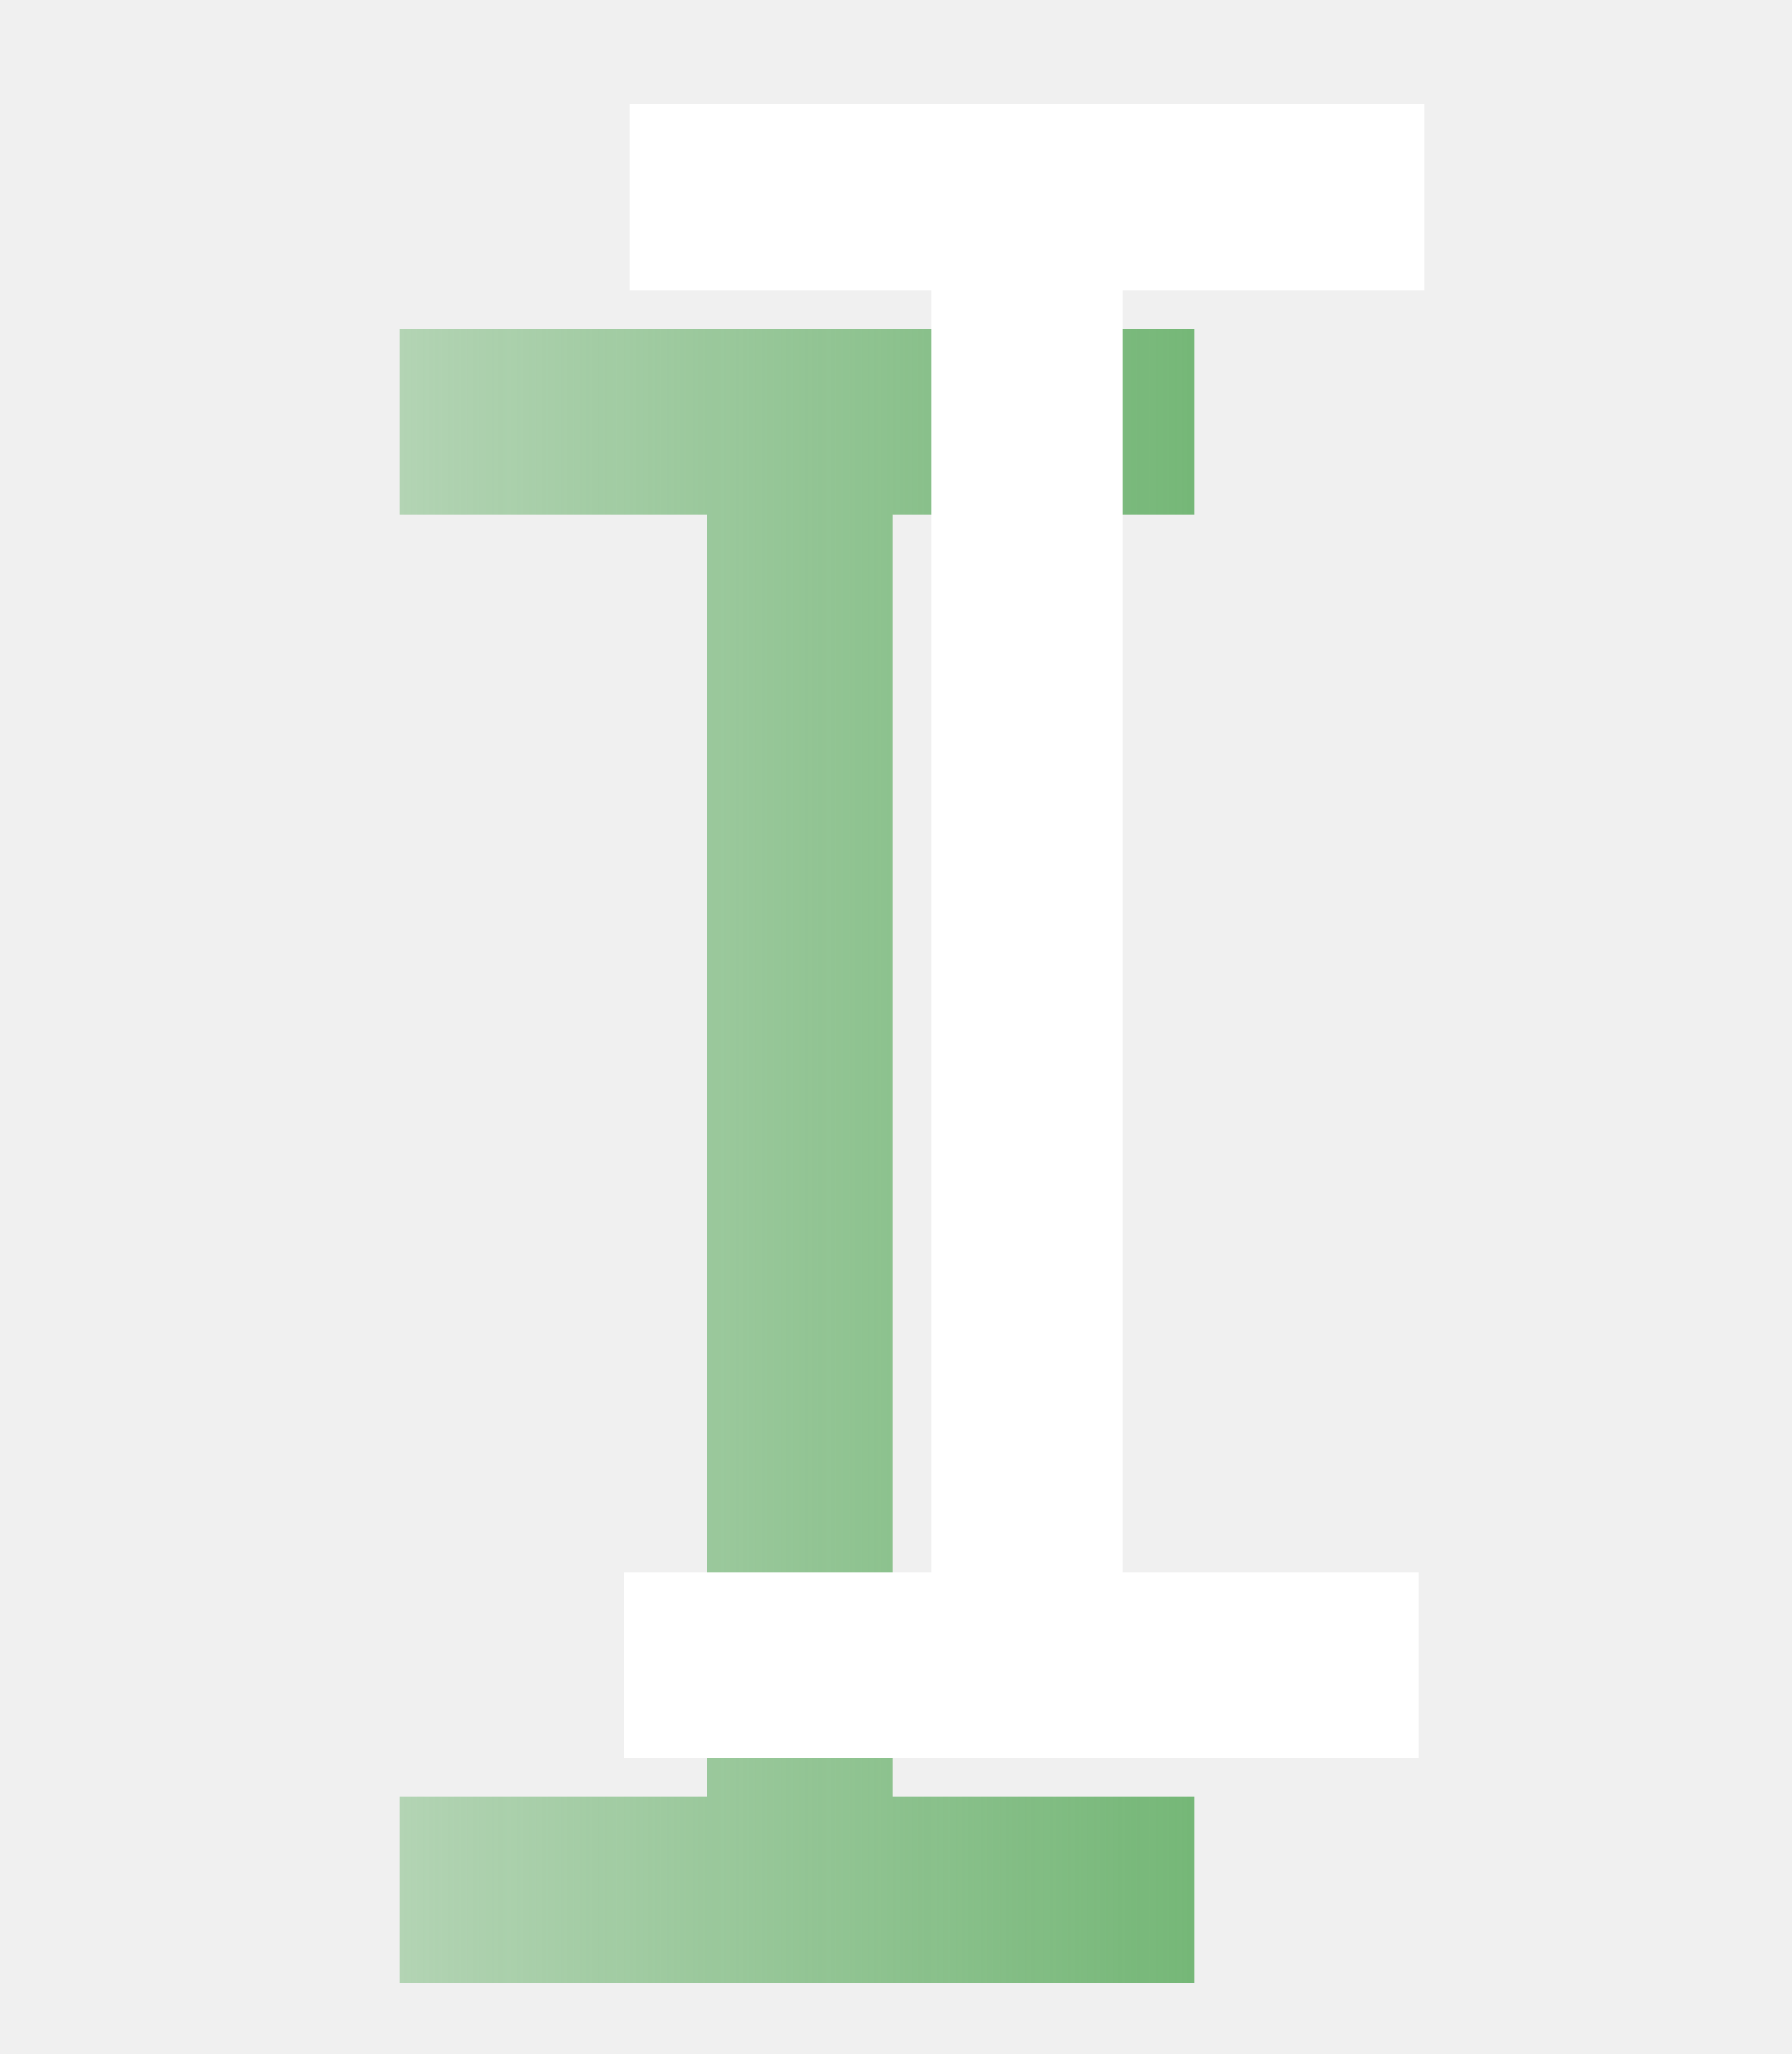
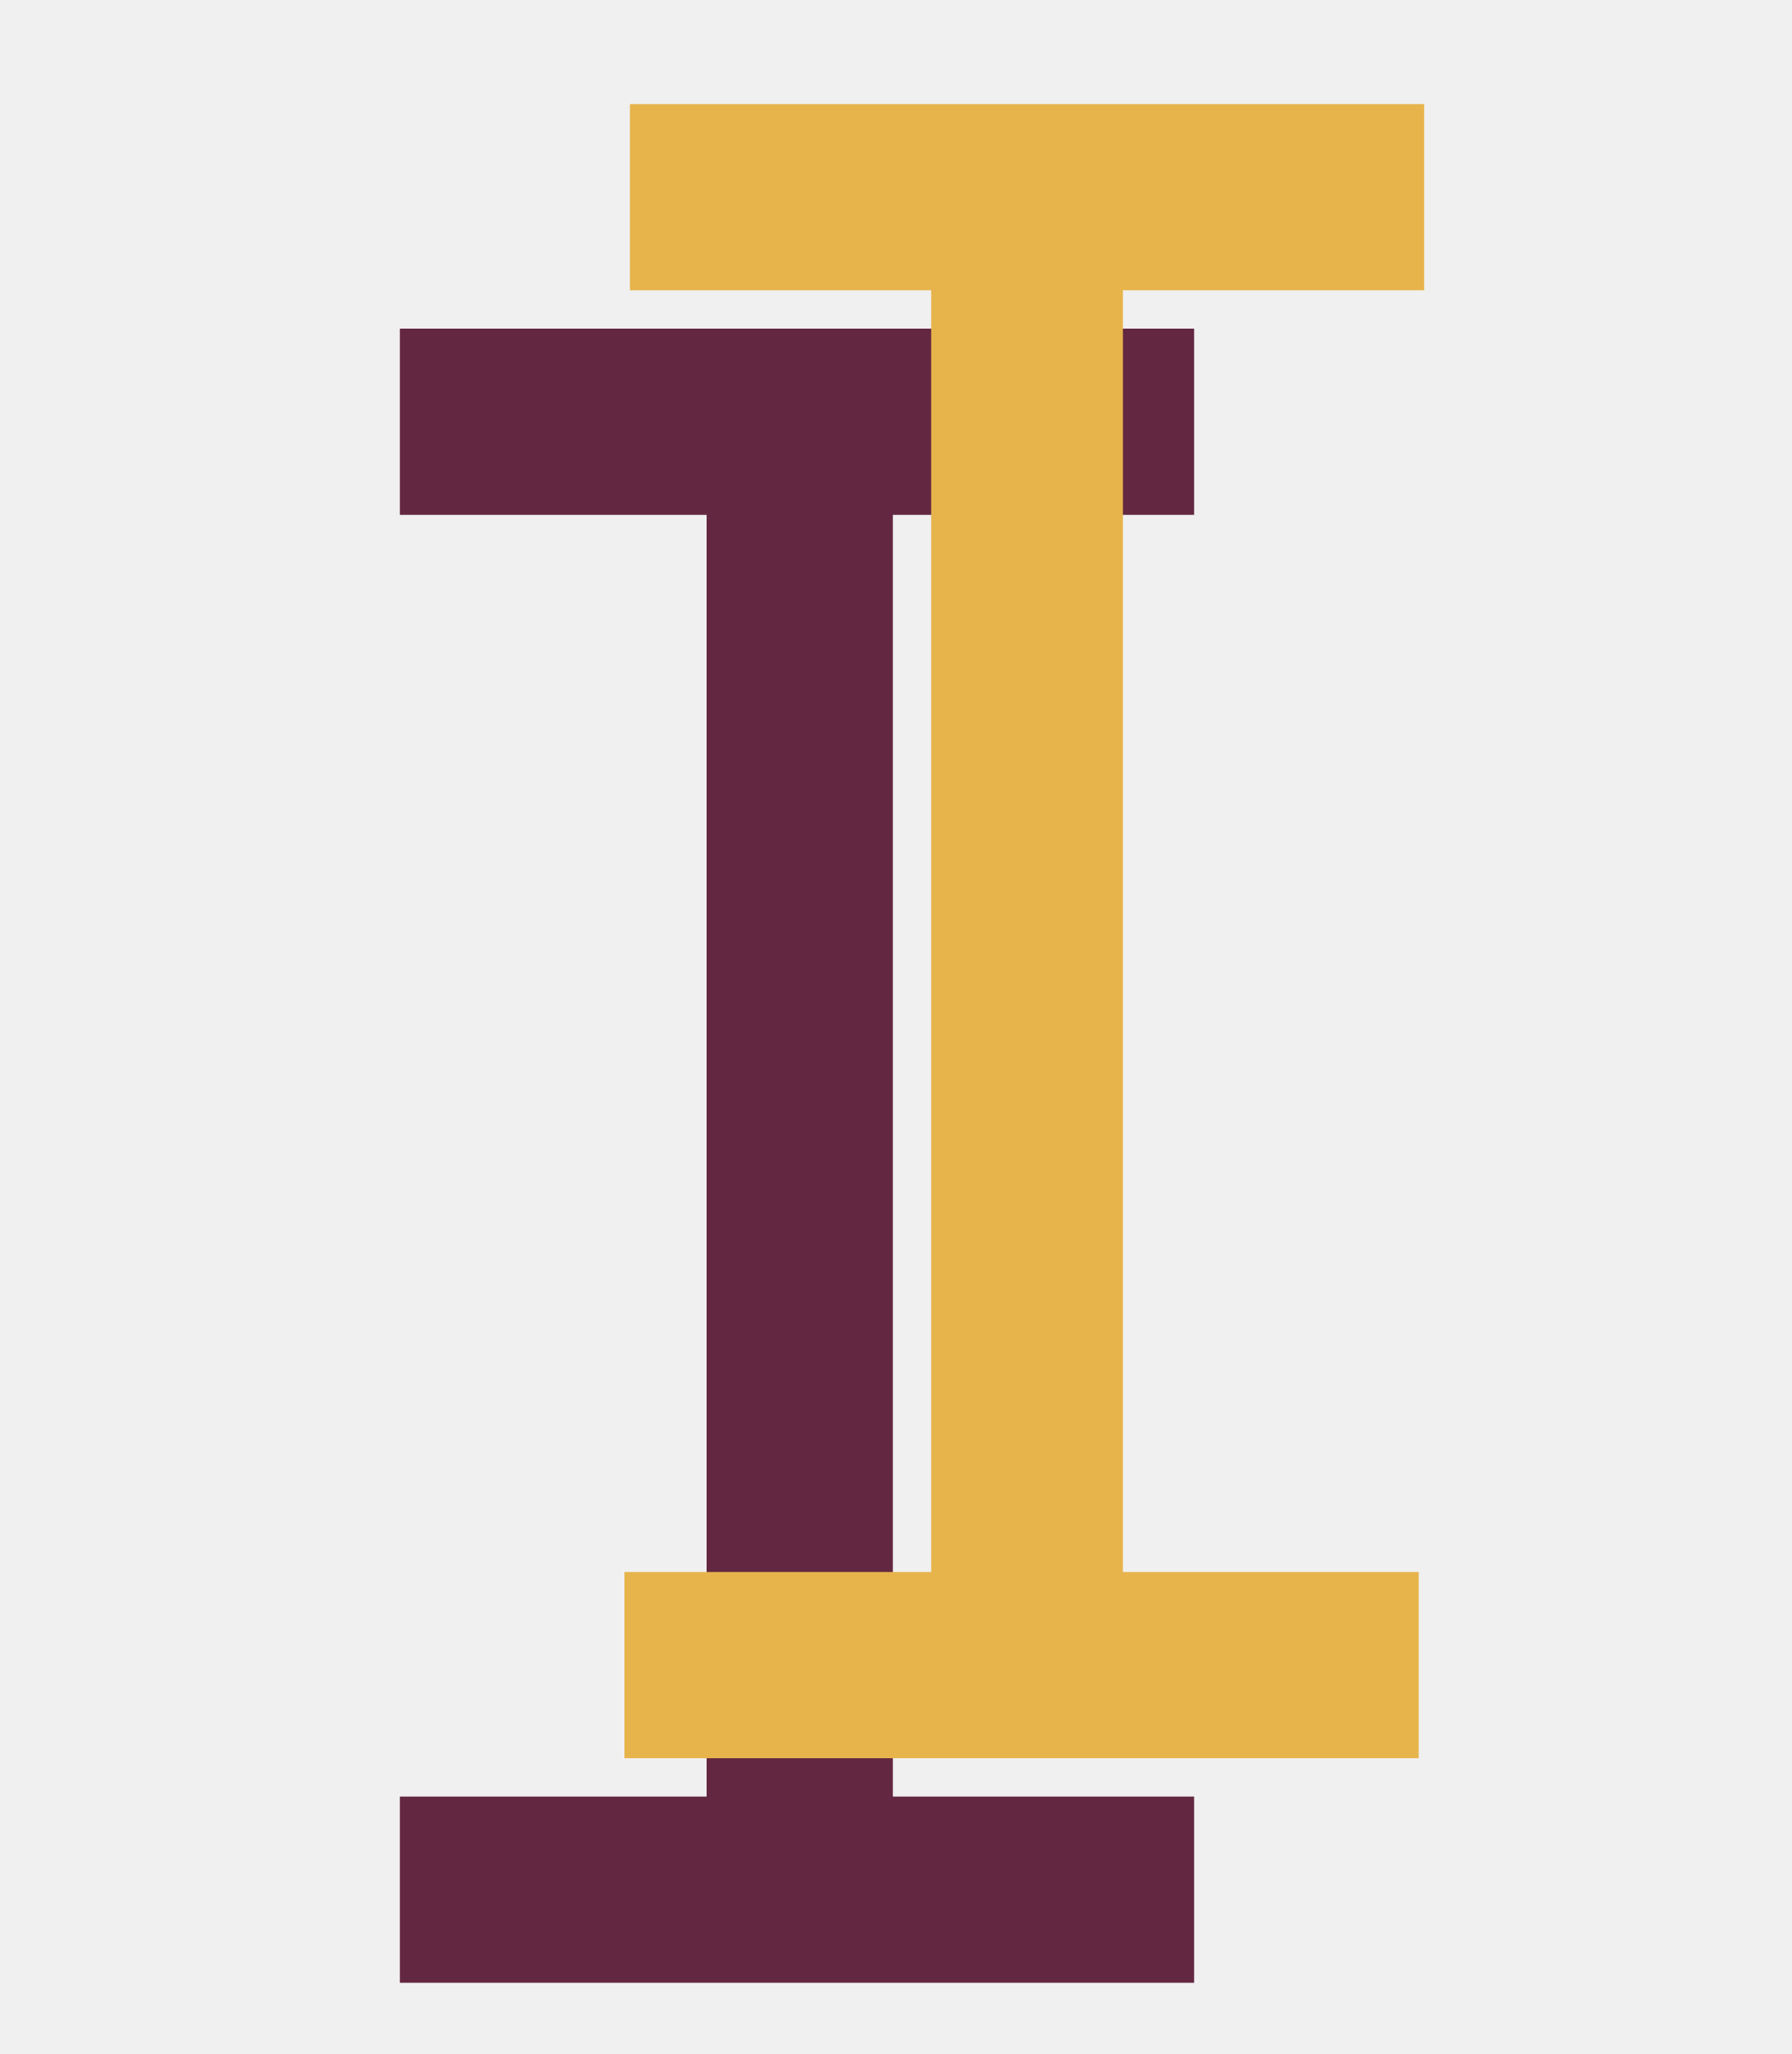
<svg xmlns="http://www.w3.org/2000/svg" version="1.1" id="Layer_1" x="0px" y="0px" viewBox="0 0 32.7 37.5" style="enable-background:new 0 0 32.7 37.5;" xml:space="preserve">
  <style type="text/css">
- 	.st0{fill:url(#SVGID_1_);}
- 	.st1{fill:#FFFFFF;}
+ 	.st0{fill:#642741;}
+ 	.st1{fill:#E7B44C;}
</style>
  <g>
-     <linearGradient id="SVGID_1_" gradientUnits="userSpaceOnUse" x1="7.265" y1="18.889" x2="21.852" y2="18.889" gradientTransform="matrix(1 0 0 -1 0 40)">
-       <stop offset="0" style="stop-color:#75B777;stop-opacity:0.5" />
-       <stop offset="1" style="stop-color:#75B777" />
-     </linearGradient>
    <polygon class="st0" points="21.8,9.4 21.8,6 7.3,6 7.3,9.4 12.9,9.4 12.9,32.8 7.3,32.8 7.3,36.2 21.8,36.2 21.8,32.8 16.3,32.8    16.3,9.4  " />
    <polygon class="st1" points="26,5.3 26,1.9 11.5,1.9 11.5,5.3 17,5.3 17,28.7 11.4,28.7 11.4,32.1 25.9,32.1 25.9,28.7 20.5,28.7    20.5,5.3  " />
  </g>
</svg>
